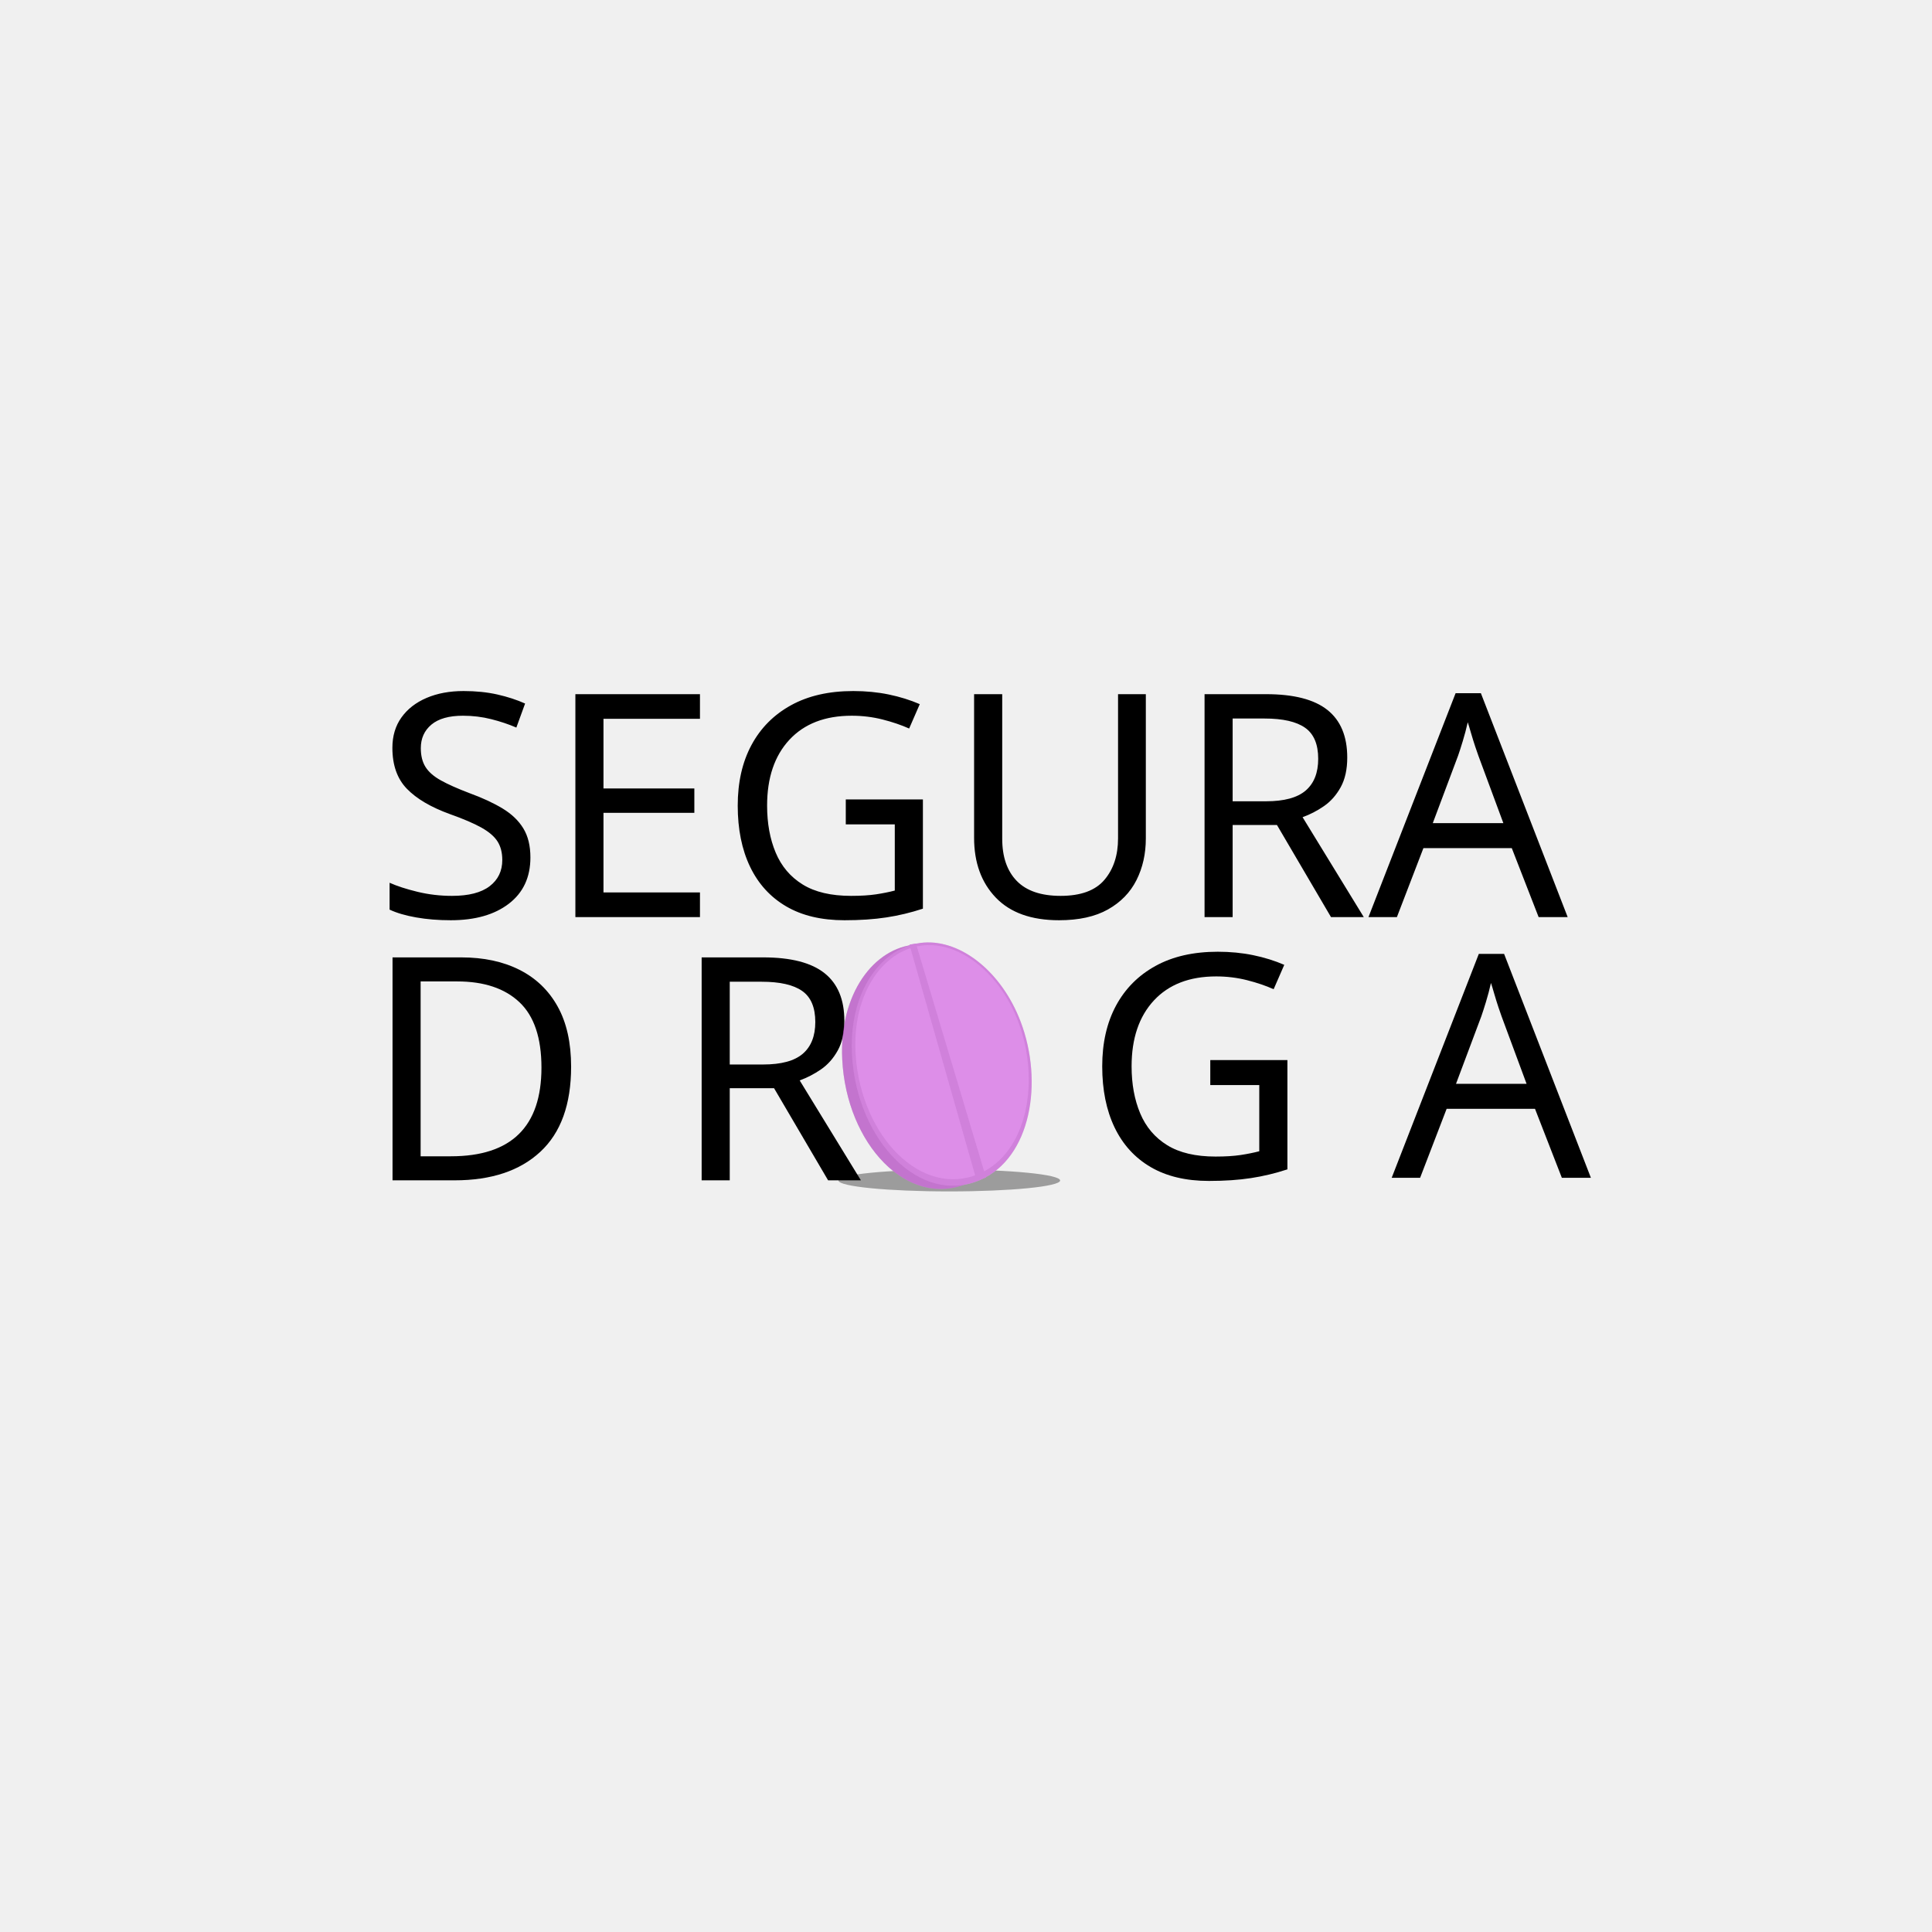
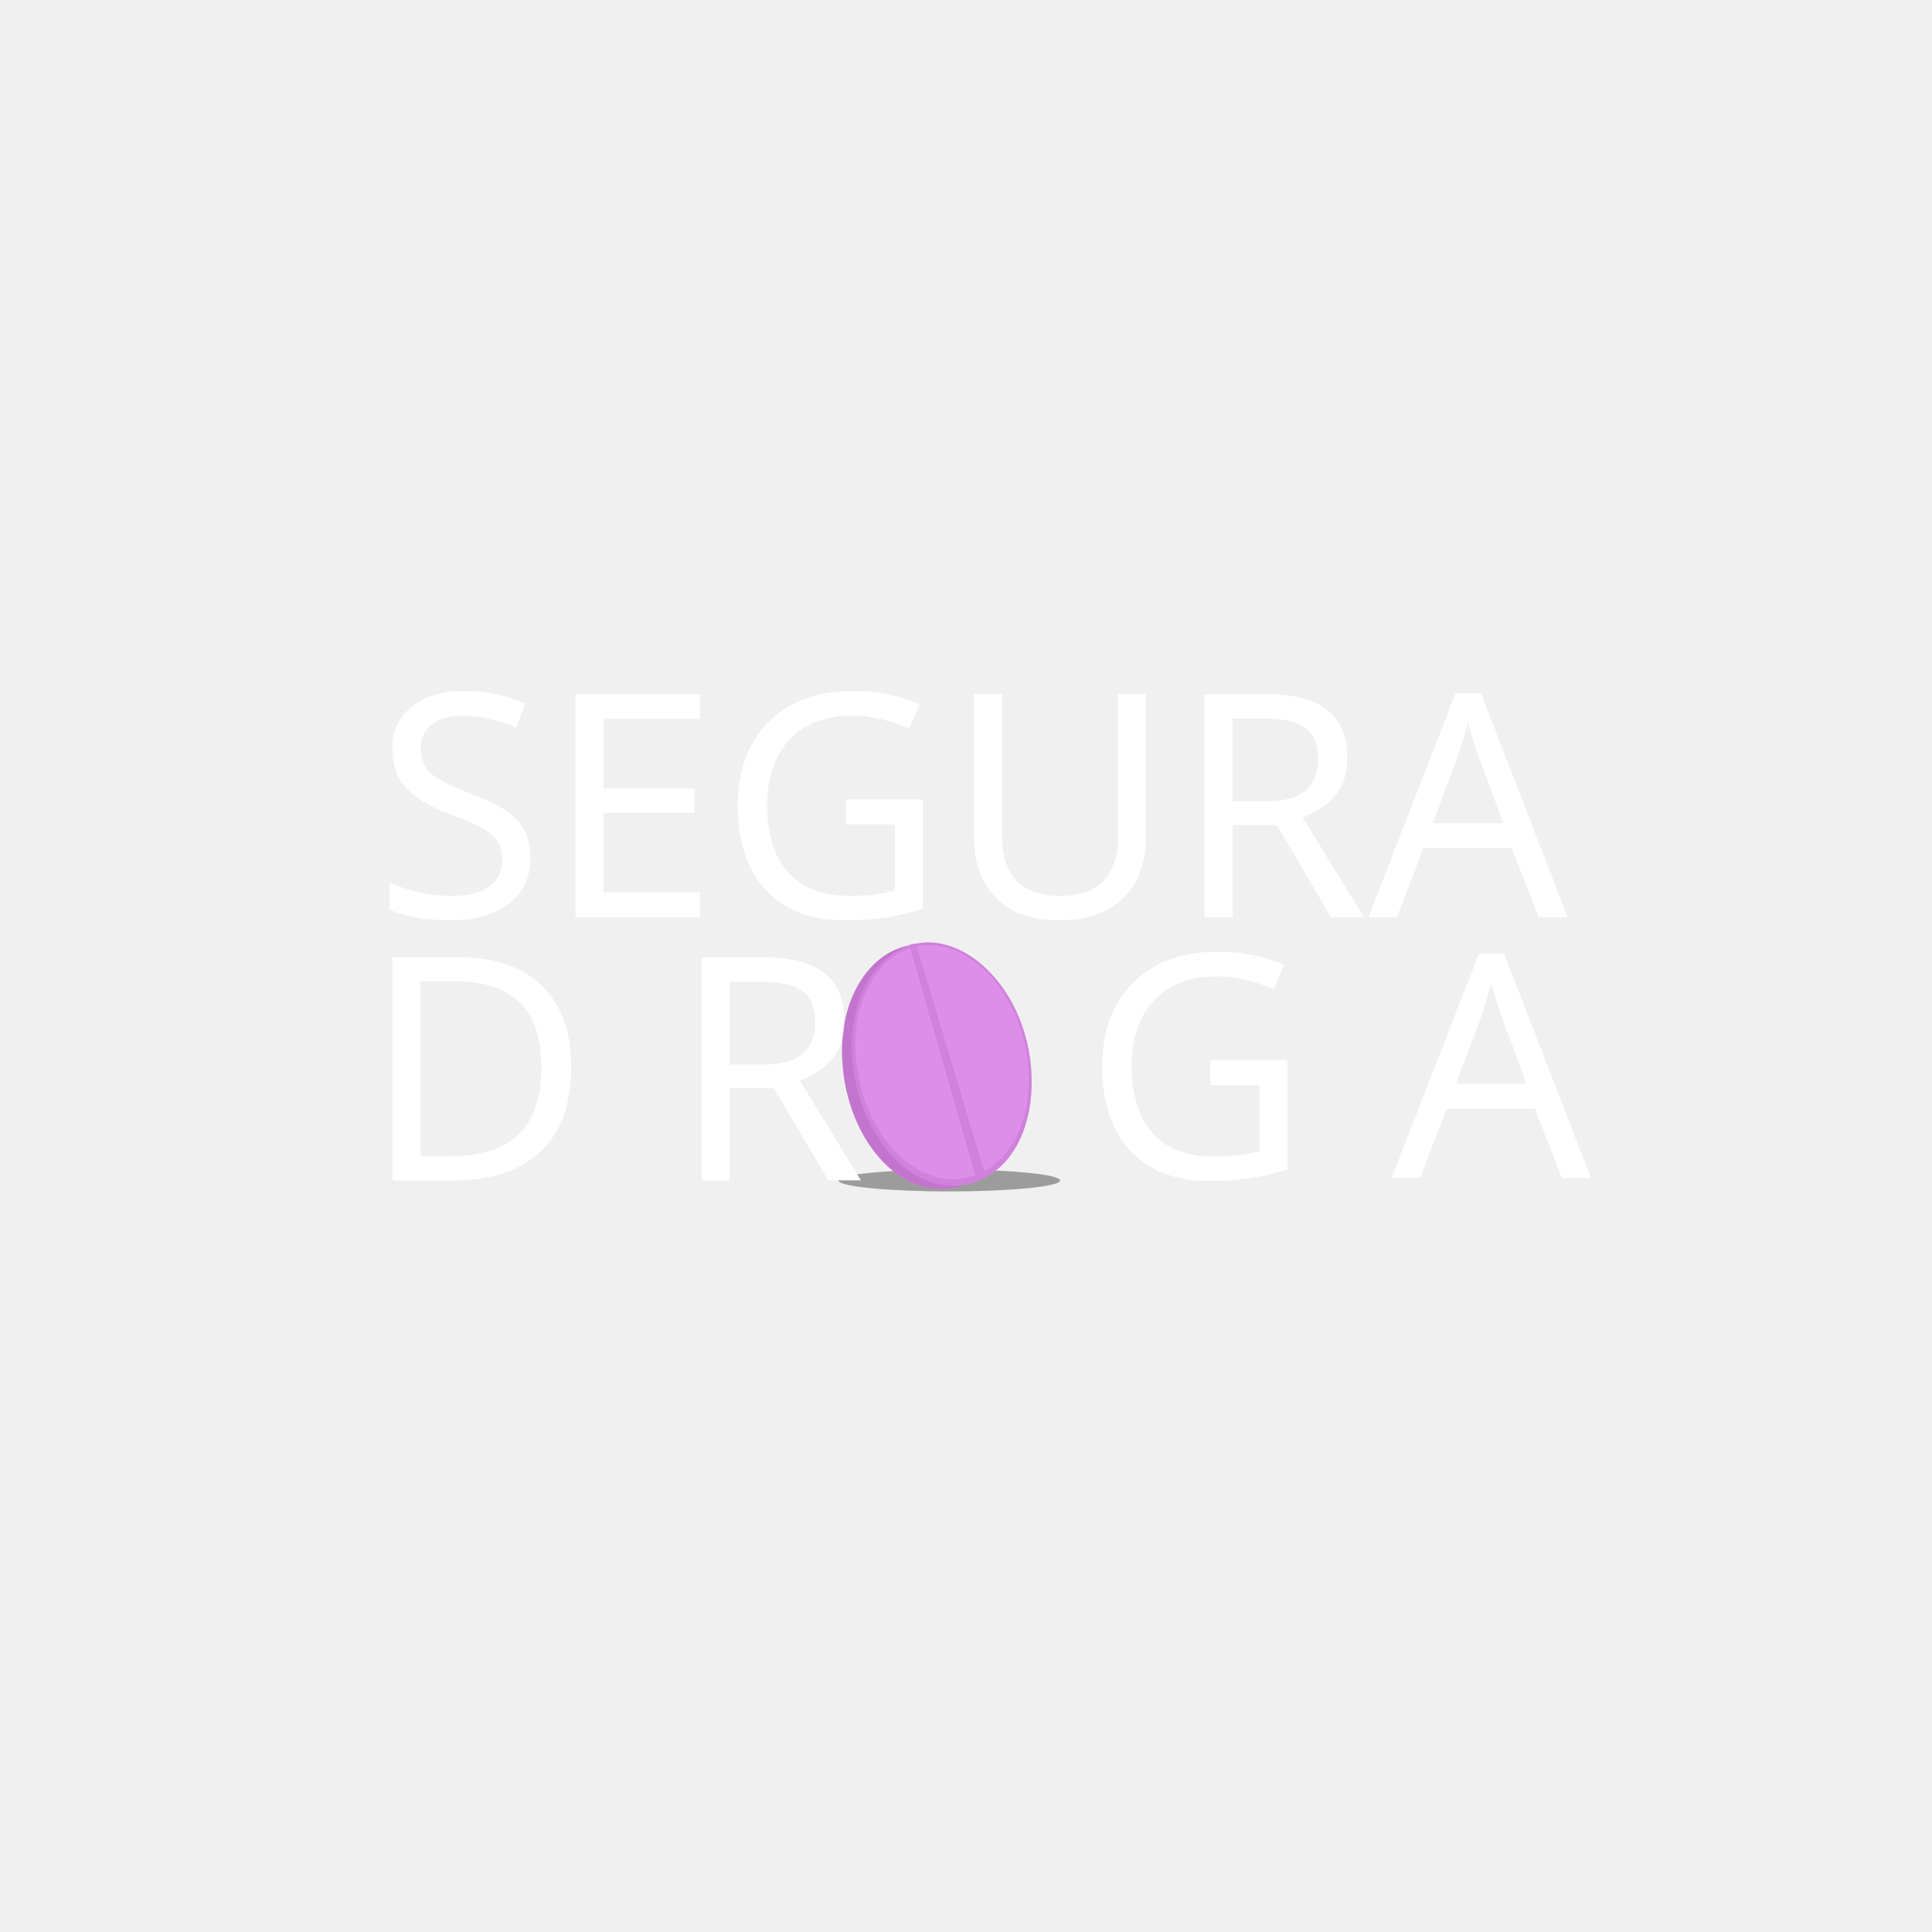
<svg xmlns="http://www.w3.org/2000/svg" version="1.1" id="Layer_1" x="0px" y="0px" viewBox="0 0 1080 1080" style="enable-background:new 0 0 1080 1080;" xml:space="preserve">
  <style type="text/css">
- 	.st0{font-family:'MyriadPro-Bold';}
- 	.st1{font-size:174.547px;}
- 	.st2{font-family:'MyriadPro-Regular';}
- 	.st3{opacity:0.35;}
- 	.st4{fill:#B3B3B3;}
- 	.st5{fill:#CCCCCC;}
- 	.st6{fill:#E6E6E6;}
- 	.st7{opacity:0.5;}
- 	.st8{fill:#D336EA;}
+ 	.st0{fill:#FFFFFF;}
+ 	.st1{font-family:'MyriadPro-Bold';}
+ 	.st2{font-size:174.547px;}
+ 	.st3{font-family:'MyriadPro-Regular';}
+ 	.st4{opacity:0.35;}
+ 	.st5{fill:#B3B3B3;}
+ 	.st6{fill:#CCCCCC;}
+ 	.st7{fill:#E6E6E6;}
+ 	.st8{opacity:0.5;}
+ 	.st9{fill:#D336EA;}
</style>
  <text transform="matrix(1 0 0 1 208.877 512.6714)">
-     <tspan x="0" y="0" class="st0 st1">SEGURA</tspan>
-     <tspan x="643.55" y="0" class="st2 st1">   </tspan>
+     <tspan x="0" y="0" class="st0 st1 st2">SEGURA</tspan>
+     <tspan x="643.55" y="0" class="st0 st3 st2">   </tspan>
  </text>
-   <ellipse class="st3" cx="530.66" cy="659.9" rx="61.96" ry="6.11" />
+   <ellipse class="st4" cx="530.66" cy="659.9" rx="61.96" ry="6.11" />
  <g>
-     <path class="st4" d="M541.1,661.4c-33.57,14.58-67.99-21.72-70.29-69.29c-1.78-36.77,17.93-62.44,41.13-64.09   c20.8-1.48,43.05,16.53,53.12,44.38C577.38,606.51,569.54,649.05,541.1,661.4z" />
-     <path class="st5" d="M547.98,659.59c-33.41,14.54-68.54-21.54-71.65-68.87c-2.4-36.59,16.93-62.16,40.17-63.82   c20.84-1.49,43.45,16.41,54.01,44.12C583.44,604.95,576.29,647.27,547.98,659.59z" />
+     <path class="st5" d="M541.1,661.4c-33.57,14.58-67.99-21.72-70.29-69.29c-1.78-36.77,17.93-62.44,41.13-64.09   c20.8-1.48,43.05,16.53,53.12,44.38C577.38,606.51,569.54,649.05,541.1,661.4z" />
+     <path class="st6" d="M547.98,659.59c-33.41,14.54-68.54-21.54-71.65-68.87c-2.4-36.59,16.93-62.16,40.17-63.82   c20.84-1.49,43.45,16.41,54.01,44.12C583.44,604.95,576.29,647.27,547.98,659.59z" />
    <g>
-       <path class="st6" d="M547.18,656.21c-31.94,13.58-65.57-20.72-68.82-65.91c-2.54-35.29,15.98-60.2,38.5-61.9    c20.26-1.52,42.24,15.92,52.39,42.89C581.6,604.1,574.44,644.62,547.18,656.21z" />
+       <path class="st7" d="M547.18,656.21c-31.94,13.58-65.57-20.72-68.82-65.91c-2.54-35.29,15.98-60.2,38.5-61.9    c20.26-1.52,42.24,15.92,52.39,42.89C581.6,604.1,574.44,644.62,547.18,656.21z" />
    </g>
-     <polygon class="st5" points="545.88,659.71 508.41,528.04 512.02,527.44 551.18,658.23  " />
+     <polygon class="st6" points="545.88,659.71 508.41,528.04 512.02,527.44 551.18,658.23  " />
  </g>
-   <text transform="matrix(1 0 0 1 560.125 658.3994)" class="st2 st1"> G A</text>
-   <text transform="matrix(1 0 0 1 202.4893 659.8105)" class="st2 st1">D R</text>
-   <g class="st7">
-     <path class="st8" d="M541.1,661.4c-33.57,14.58-67.99-21.72-70.29-69.29c-1.78-36.77,17.93-62.44,41.13-64.09   c20.8-1.48,43.05,16.53,53.12,44.38C577.38,606.51,569.54,649.05,541.1,661.4z" />
-     <path class="st8" d="M547.98,659.59c-33.41,14.54-68.54-21.54-71.65-68.87c-2.4-36.59,16.93-62.16,40.17-63.82   c20.84-1.49,43.45,16.41,54.01,44.12C583.44,604.95,576.29,647.27,547.98,659.59z" />
+   <text transform="matrix(1 0 0 1 560.125 658.3994)" class="st0 st3 st2"> G A</text>
+   <text transform="matrix(1 0 0 1 202.4893 659.8105)" class="st0 st3 st2">D R</text>
+   <g class="st8">
+     <path class="st9" d="M541.1,661.4c-33.57,14.58-67.99-21.72-70.29-69.29c-1.78-36.77,17.93-62.44,41.13-64.09   c20.8-1.48,43.05,16.53,53.12,44.38C577.38,606.51,569.54,649.05,541.1,661.4z" />
+     <path class="st9" d="M547.98,659.59c-33.41,14.54-68.54-21.54-71.65-68.87c-2.4-36.59,16.93-62.16,40.17-63.82   c20.84-1.49,43.45,16.41,54.01,44.12C583.44,604.95,576.29,647.27,547.98,659.59z" />
    <g>
-       <path class="st8" d="M547.18,656.21c-31.94,13.58-65.57-20.72-68.82-65.91c-2.54-35.29,15.98-60.2,38.5-61.9    c20.26-1.52,42.24,15.92,52.39,42.89C581.6,604.1,574.44,644.62,547.18,656.21z" />
+       <path class="st9" d="M547.18,656.21c-31.94,13.58-65.57-20.72-68.82-65.91c-2.54-35.29,15.98-60.2,38.5-61.9    c20.26-1.52,42.24,15.92,52.39,42.89C581.6,604.1,574.44,644.62,547.18,656.21z" />
    </g>
-     <polygon class="st8" points="545.88,659.71 508.41,528.04 512.02,527.44 551.18,658.23  " />
+     <polygon class="st9" points="545.88,659.71 508.41,528.04 512.02,527.44 551.18,658.23  " />
  </g>
</svg>
